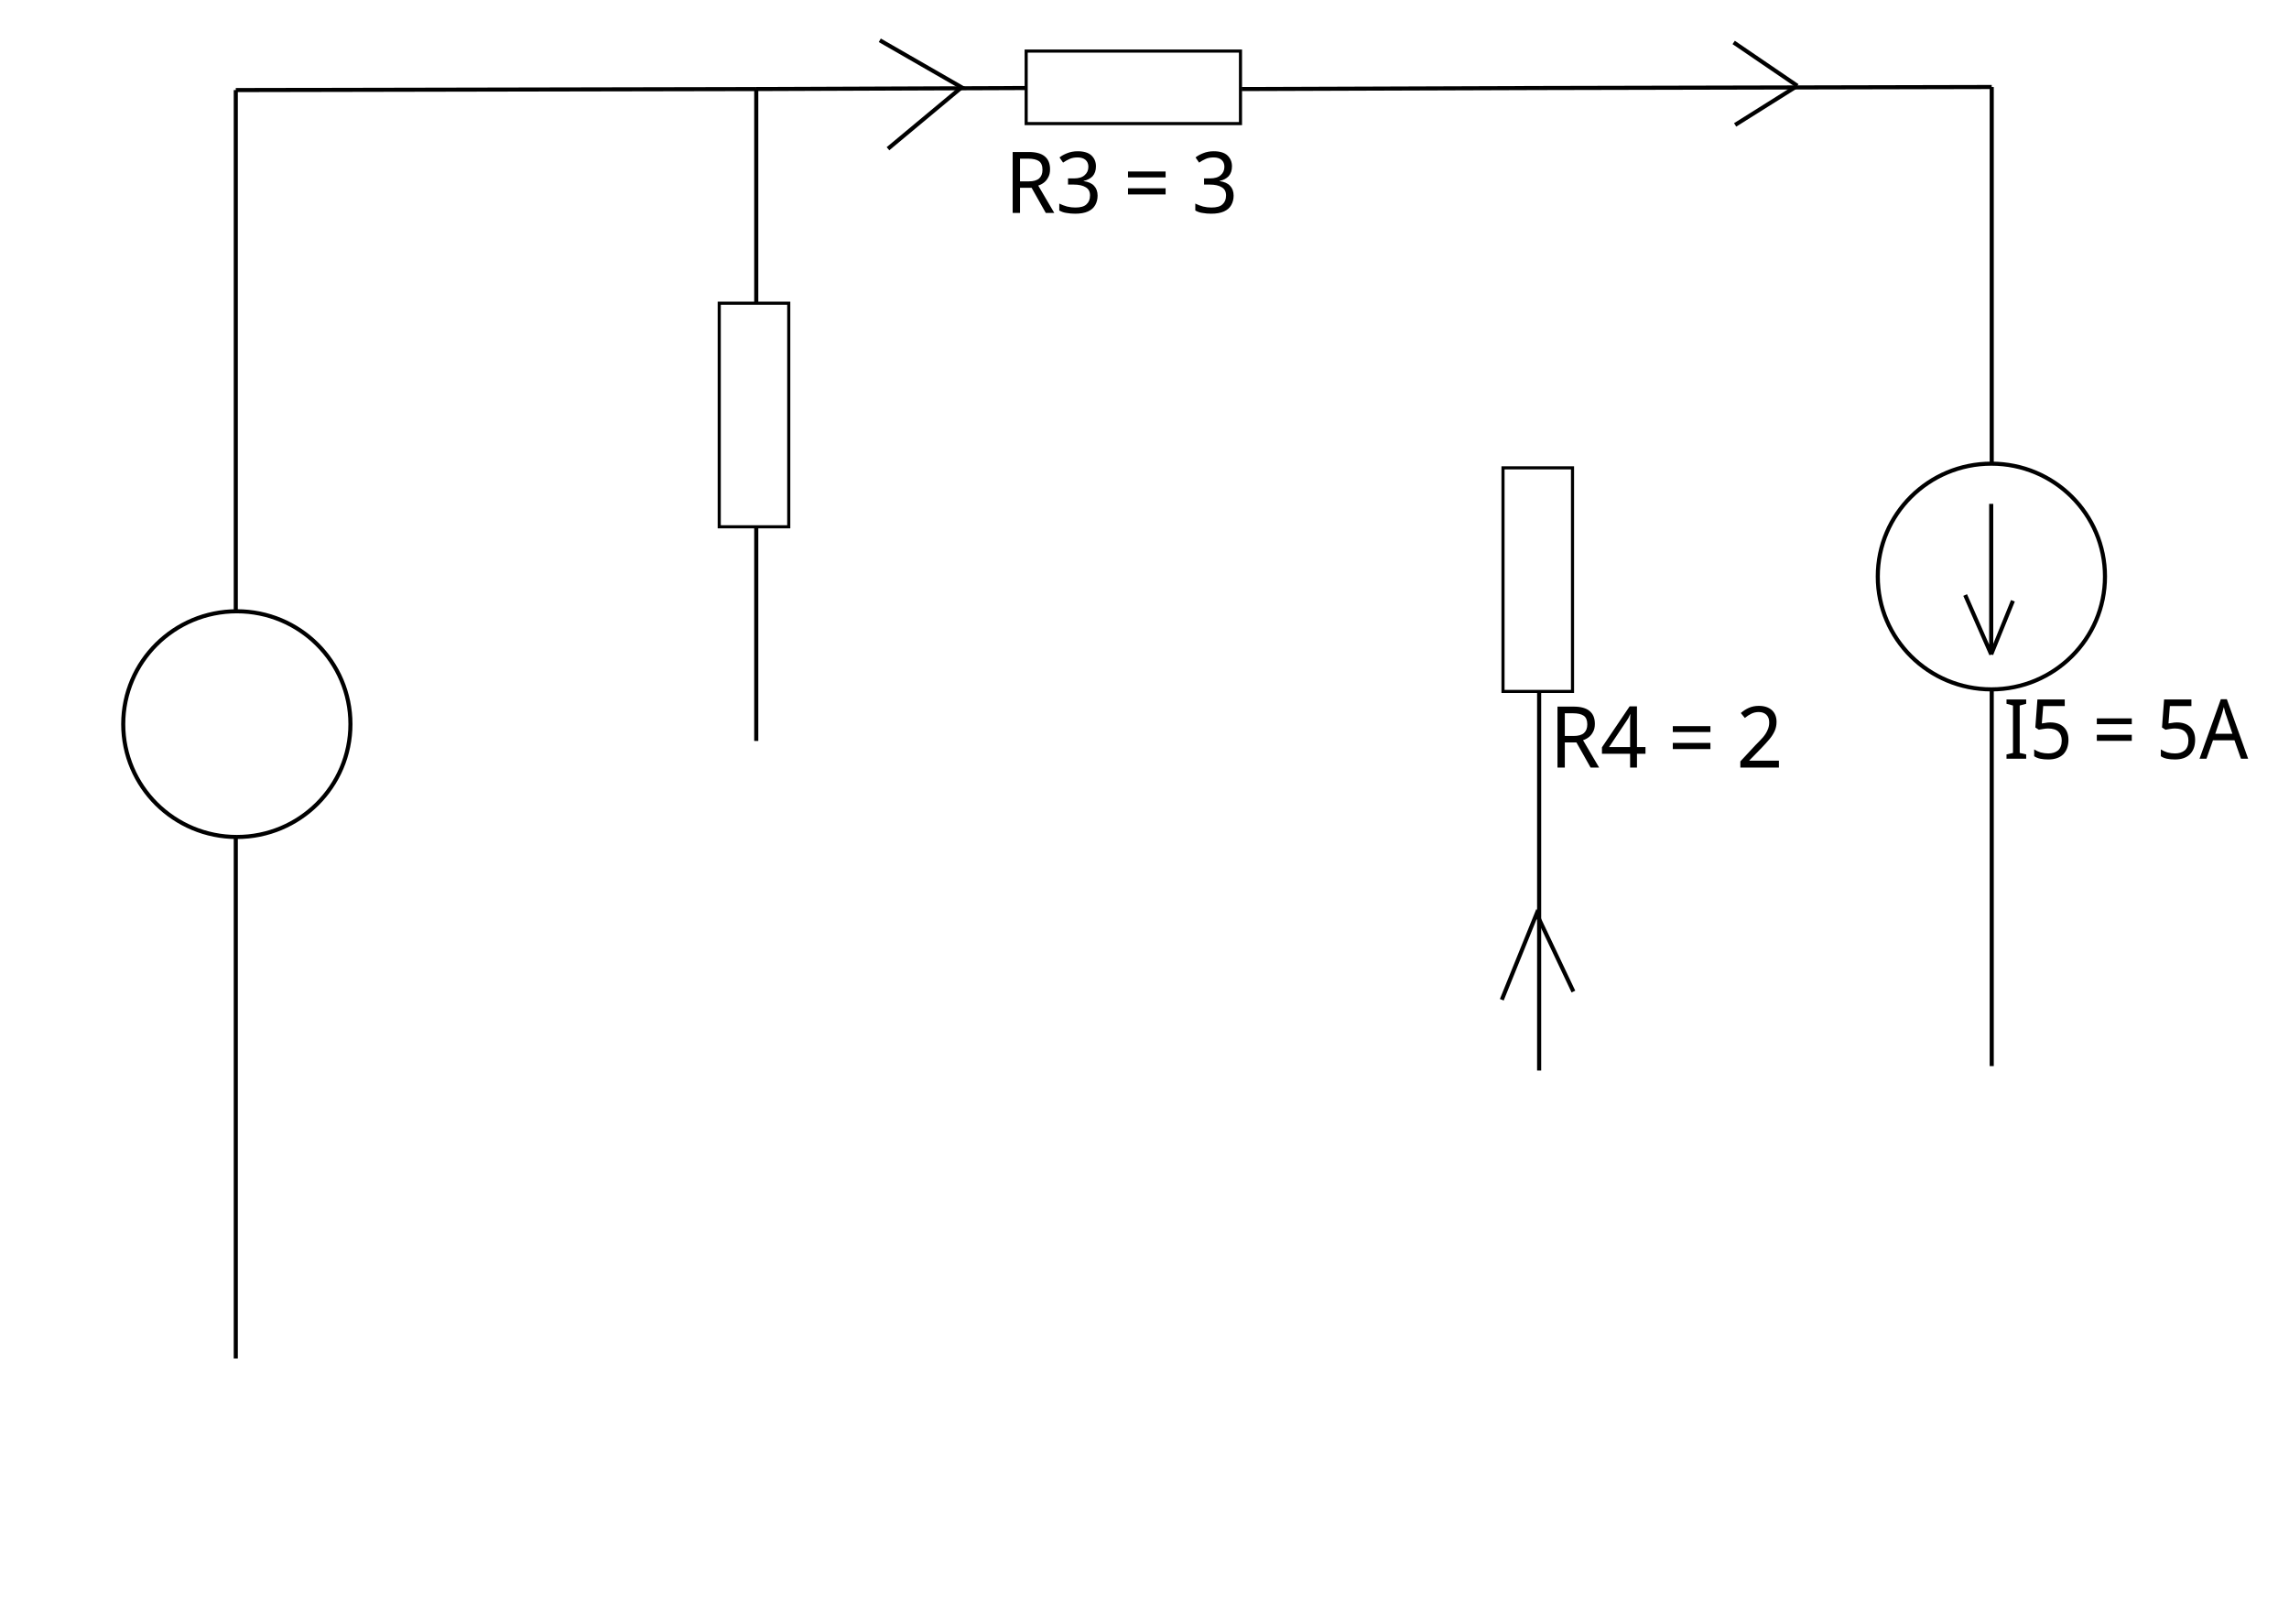
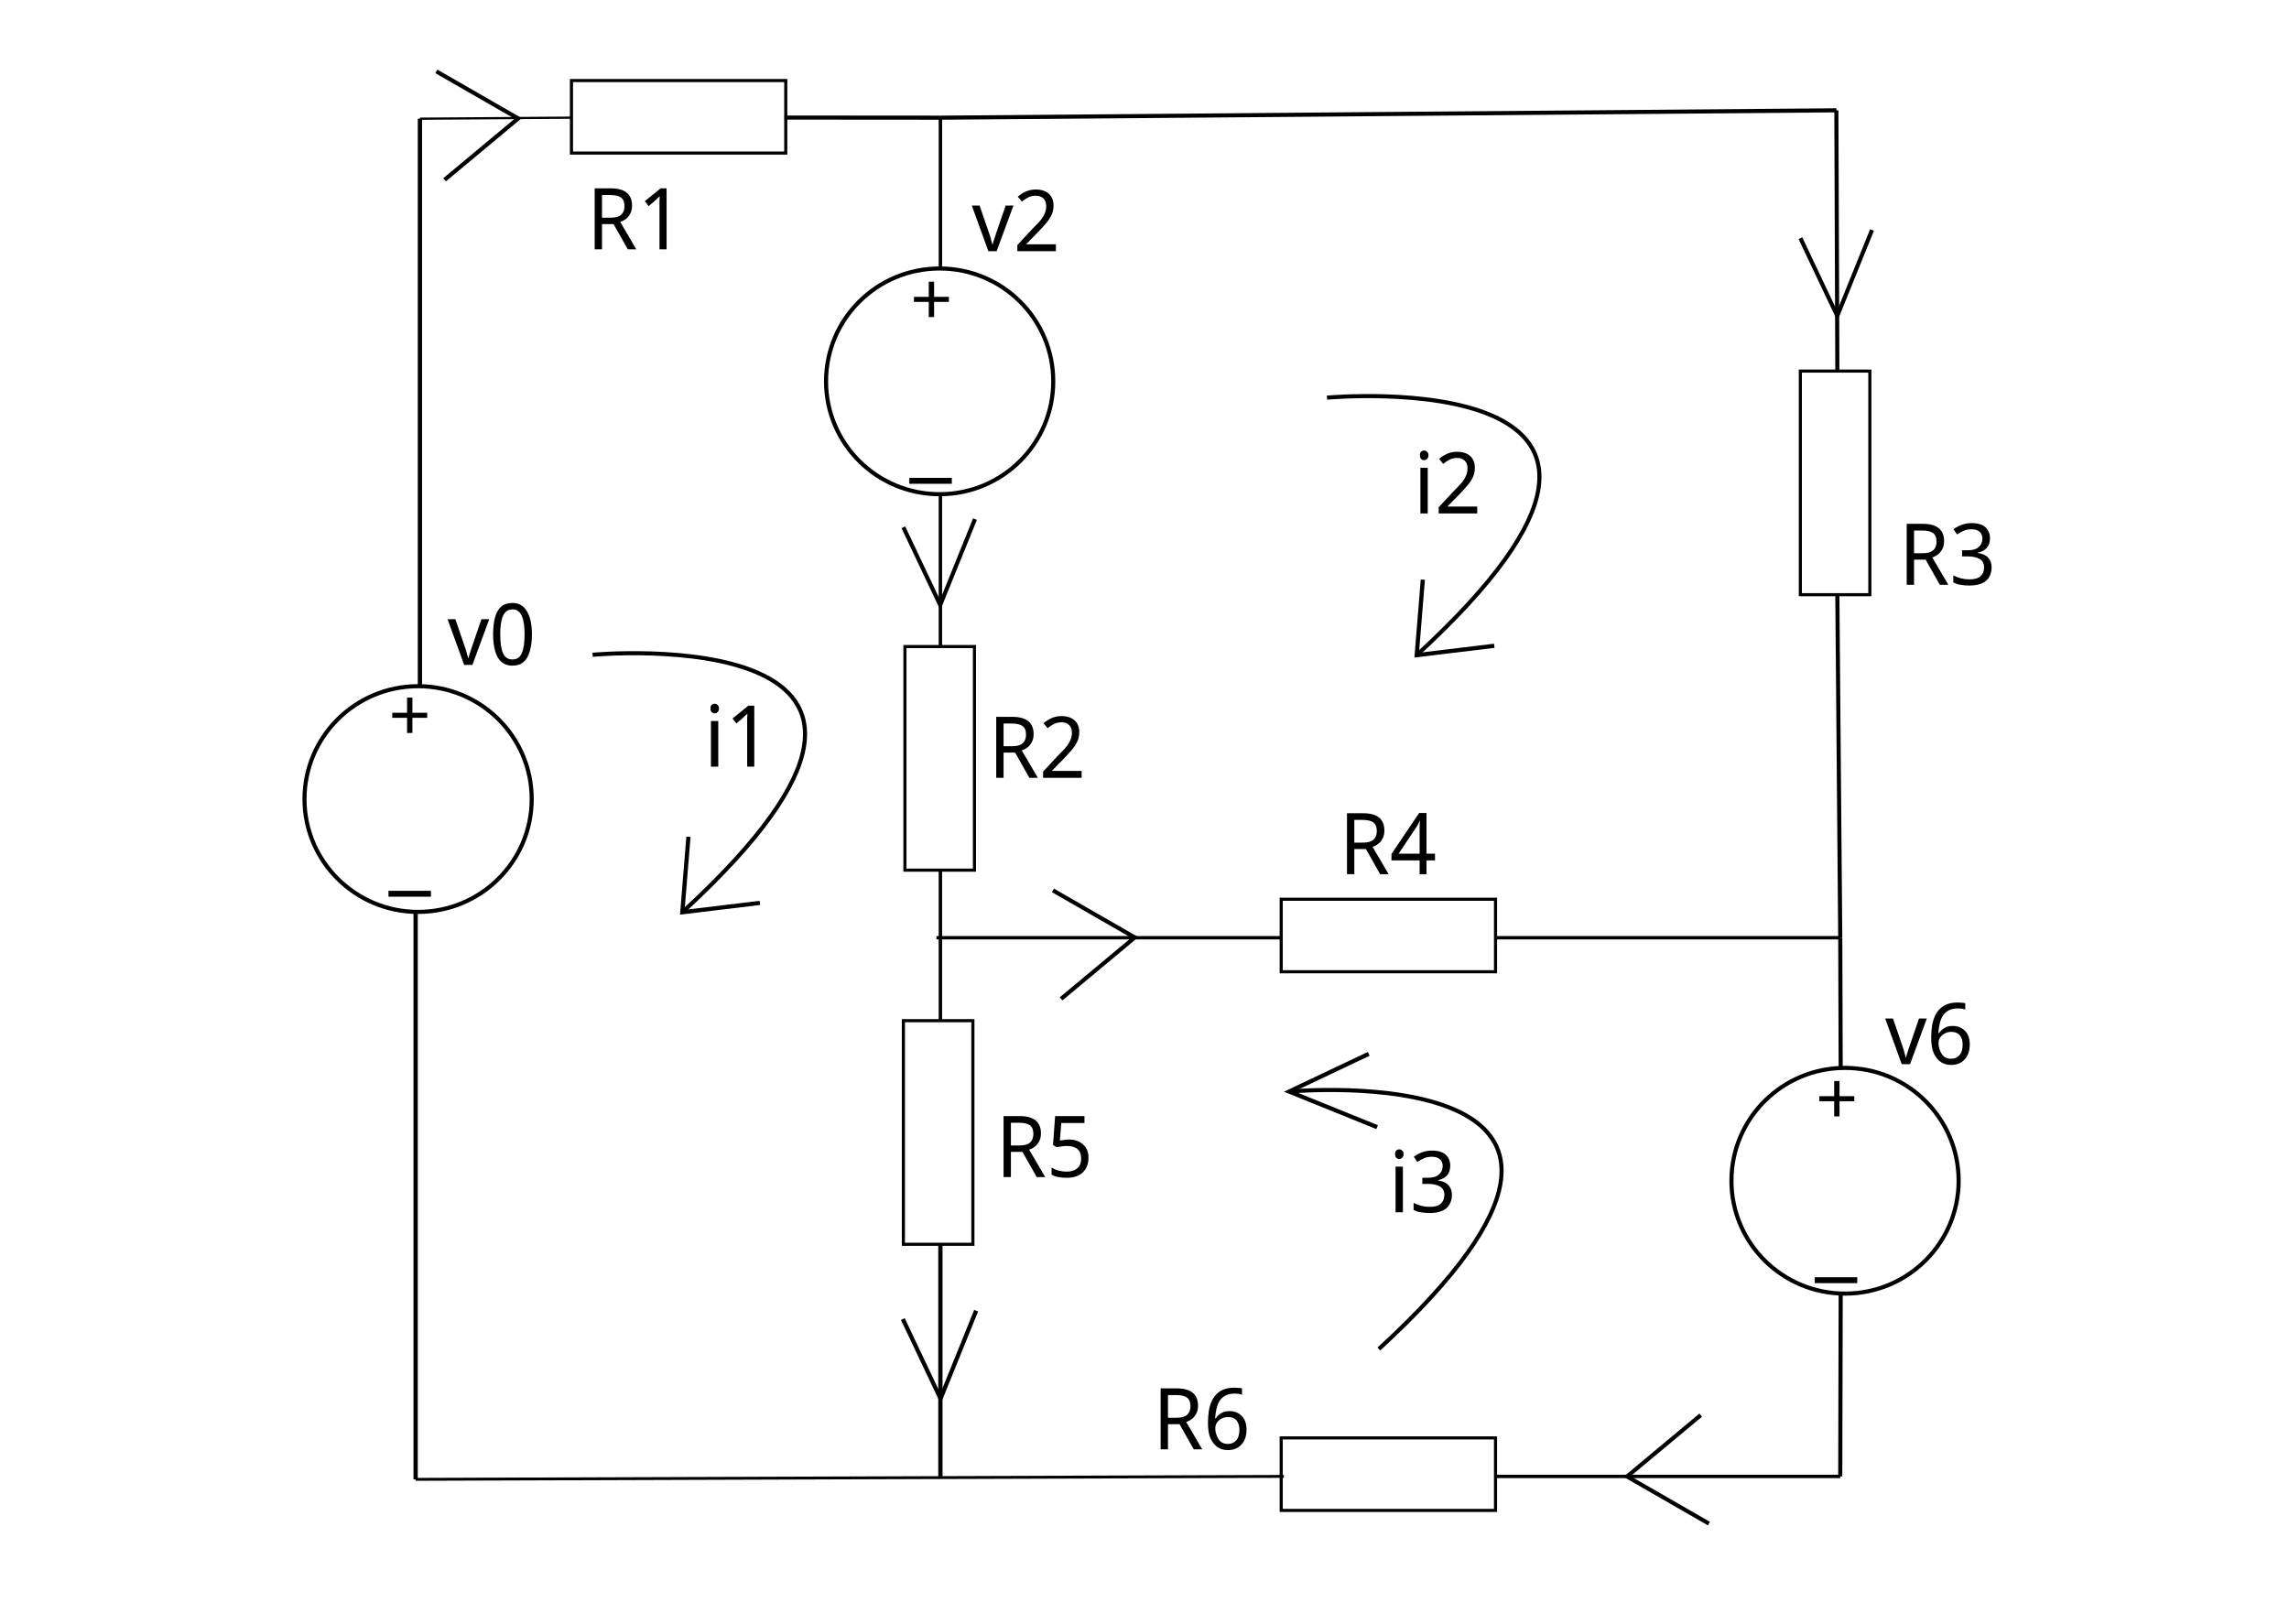
<svg xmlns="http://www.w3.org/2000/svg" width="148mm" height="105mm" viewBox="0 0 148 105" version="1.1" id="svg8">
  <defs id="defs2" />
  <g id="layer1" transform="translate(0,-192)">
-     <rect style="fill:none;fill-opacity:1;stroke:#000000;stroke-width:0.201;stroke-miterlimit:4.4;stroke-dasharray:none;stroke-opacity:1" id="rect857-3" width="4.494" height="14.46" x="97.18" y="222.254" />
-     <rect style="fill:none;fill-opacity:1;stroke:#000000;stroke-width:0.201;stroke-miterlimit:4.4;stroke-dasharray:none;stroke-opacity:1" id="rect892-3-3-6" width="13.857" height="4.689" x="66.349" y="195.303" />
-     <path style="fill:none;stroke:#000000;stroke-width:0.265px;stroke-linecap:butt;stroke-linejoin:miter;stroke-opacity:1" d="m 48.897,197.758 -33.652,0.066" id="path857" />
-     <text xml:space="preserve" style="font-style:normal;font-weight:normal;font-size:5.138px;line-height:1.25;font-family:sans-serif;letter-spacing:0px;word-spacing:0px;fill:#000000;fill-opacity:1;stroke:none;stroke-width:0.265" x="135.179" y="231.006" id="text949" transform="scale(0.9582793,1.043537)">
-       <tspan id="tspan947" x="135.179" y="231.006" style="stroke-width:0.265">I5 = 5A</tspan>
+     <rect style="fill:none;fill-opacity:1;stroke:#000000;stroke-width:0.201;stroke-miterlimit:4.4;stroke-dasharray:none;stroke-opacity:1" id="rect892-3-3-6" width="13.857" height="4.689" x="36.948" y="197.209" />
+     <path style="fill:none;stroke:#000000;stroke-width:0.144px;stroke-linecap:butt;stroke-linejoin:miter;stroke-opacity:1" d="m 36.948,199.609 -9.796,0.067" id="path857" />
+     <path style="fill:none;stroke:#000000;stroke-width:0.222px;stroke-linecap:butt;stroke-linejoin:miter;stroke-opacity:1" d="m 60.804,199.61 v 9.733" id="path859-9-2" />
+     <path style="fill:none;stroke:#000000;stroke-width:0.276px;stroke-linecap:butt;stroke-linejoin:miter;stroke-opacity:1" d="m 27.151,199.676 v 36.746" id="path859-9-3" />
+     <ellipse style="opacity:1;vector-effect:none;fill:none;fill-opacity:1;fill-rule:evenodd;stroke:#000000;stroke-width:0.265;stroke-linecap:butt;stroke-linejoin:miter;stroke-miterlimit:4;stroke-dasharray:none;stroke-dashoffset:0;stroke-opacity:1" id="path937-3-3-7-5" cx="27.033" cy="243.673" rx="7.345" ry="7.298" />
+     <rect style="fill:none;fill-opacity:1;stroke:#000000;stroke-width:0.201;stroke-miterlimit:4.4;stroke-dasharray:none;stroke-opacity:1" id="rect857-3-6" width="4.494" height="14.46" x="58.51" y="233.811" />
+     <text xml:space="preserve" style="font-style:normal;font-weight:normal;font-size:4.759px;line-height:1.25;font-family:sans-serif;letter-spacing:0px;word-spacing:0px;fill:#000000;fill-opacity:1;stroke:none;stroke-width:0.265" x="25.027" y="240.889" id="text1073-5-7" transform="scale(1.003991,0.9960252)">
+       <tspan id="tspan1071-6-0" x="25.027" y="240.889" style="stroke-width:0.265">+</tspan>
    </text>
-     <text xml:space="preserve" style="font-style:normal;font-weight:normal;font-size:5.399px;line-height:1.25;font-family:sans-serif;letter-spacing:0px;word-spacing:0px;fill:#000000;fill-opacity:1;stroke:none;stroke-width:0.265" x="66.354" y="201.434" id="text957" transform="scale(0.9789174,1.021537)">
-       <tspan id="tspan955" x="66.354" y="201.434" style="stroke-width:0.265">R3 = 3</tspan>
+     <text xml:space="preserve" style="font-style:normal;font-weight:normal;font-size:7.499px;line-height:1.25;font-family:sans-serif;letter-spacing:0px;word-spacing:0px;fill:#000000;fill-opacity:1;stroke:none;stroke-width:0.265" x="16.276" y="380.57" id="text863" transform="scale(1.515477,0.6598582)">
+       <tspan id="tspan861" x="16.276" y="380.57" style="stroke-width:0.265">-</tspan>
    </text>
-     <path style="fill:none;stroke:#000000;stroke-width:0.265px;stroke-linecap:butt;stroke-linejoin:miter;stroke-opacity:1" d="m 99.516,197.692 -19.231,0.066" id="path857-3-1" />
-     <path style="fill:none;stroke:#000000;stroke-width:0.265px;stroke-linecap:butt;stroke-linejoin:miter;stroke-opacity:1" d="m 48.897,197.758 v 13.849" id="path859-9-2" />
-     <path style="fill:none;stroke:#000000;stroke-width:0.265px;stroke-linecap:butt;stroke-linejoin:miter;stroke-opacity:1" d="m 99.516,236.801 v 24.428" id="path859-9-7-0" />
-     <text xml:space="preserve" style="font-style:normal;font-weight:normal;font-size:5.399px;line-height:1.25;font-family:sans-serif;letter-spacing:0px;word-spacing:0px;fill:#000000;fill-opacity:1;stroke:none;stroke-width:0.265" x="102.339" y="236.541" id="text1057" transform="scale(0.9789174,1.021537)">
-       <tspan id="tspan1055" x="102.339" y="236.541" style="stroke-width:0.265">R4 = 2</tspan>
+     <rect style="fill:none;fill-opacity:1;stroke:#000000;stroke-width:0.201;stroke-miterlimit:4.4;stroke-dasharray:none;stroke-opacity:1" id="rect857-3-6-2" width="4.494" height="14.46" x="58.41" y="258.005" />
+     <ellipse style="opacity:1;vector-effect:none;fill:none;fill-opacity:1;fill-rule:evenodd;stroke:#000000;stroke-width:0.265;stroke-linecap:butt;stroke-linejoin:miter;stroke-miterlimit:4;stroke-dasharray:none;stroke-dashoffset:0;stroke-opacity:1" id="path937-3-3-7-5-3" cx="60.755" cy="216.661" rx="7.345" ry="7.298" />
+     <path style="fill:none;stroke:#000000;stroke-width:0.276px;stroke-linecap:butt;stroke-linejoin:miter;stroke-opacity:1" d="m 26.873,250.919 v 36.746" id="path859-9-3-8" />
+     <path style="fill:none;stroke:#000000;stroke-width:0.222px;stroke-linecap:butt;stroke-linejoin:miter;stroke-opacity:1" d="m 60.803,224.078 v 9.733" id="path859-9-2-0" />
+     <path style="fill:none;stroke:#000000;stroke-width:0.222px;stroke-linecap:butt;stroke-linejoin:miter;stroke-opacity:1" d="m 60.803,248.272 v 9.733" id="path859-9-2-0-1" />
+     <path style="fill:none;stroke:#000000;stroke-width:0.276px;stroke-linecap:butt;stroke-linejoin:miter;stroke-opacity:1" d="m 60.803,272.465 v 15.018" id="path859-9-2-0-1-5" />
+     <path style="fill:none;stroke:#000000;stroke-width:0.186px;stroke-linecap:butt;stroke-linejoin:miter;stroke-opacity:1" d="m 26.874,287.666 56.138,-0.191" id="path5411" />
+     <path style="fill:none;stroke:#000000;stroke-width:0.218px;stroke-linecap:butt;stroke-linejoin:miter;stroke-opacity:1" d="M 60.549,252.641 H 82.839" id="path5413" />
+     <rect style="fill:none;fill-opacity:1;stroke:#000000;stroke-width:0.201;stroke-miterlimit:4.4;stroke-dasharray:none;stroke-opacity:1" id="rect892-3-3-6-6" width="13.857" height="4.689" x="82.839" y="250.152" />
+     <path style="fill:none;stroke:#000000;stroke-width:0.265px;stroke-linecap:butt;stroke-linejoin:miter;stroke-opacity:1" d="m 63.039,225.57 -2.249,5.556 -2.381,-5.027" id="path2407-8" />
+     <path style="fill:none;stroke:#000000;stroke-width:0.271px;stroke-linecap:butt;stroke-linejoin:miter;stroke-opacity:1" d="m 63.115,276.759 -2.302,5.688 -2.438,-5.146" id="path2407-8-4" />
+     <text xml:space="preserve" style="font-style:normal;font-weight:normal;font-size:4.759px;line-height:1.25;font-family:sans-serif;letter-spacing:0px;word-spacing:0px;fill:#000000;fill-opacity:1;stroke:none;stroke-width:0.265" x="58.625" y="213.882" id="text1073-5-7-2" transform="scale(1.003991,0.9960252)">
+       <tspan id="tspan1071-6-0-5" x="58.625" y="213.882" style="stroke-width:0.265">+</tspan>
    </text>
-     <path style="fill:none;stroke:#000000;stroke-width:0.265px;stroke-linecap:butt;stroke-linejoin:miter;stroke-opacity:1" d="m 128.779,197.626 -29.263,0.066" id="path857-3-1-3" />
-     <path style="fill:none;stroke:#000000;stroke-width:0.265px;stroke-linecap:butt;stroke-linejoin:miter;stroke-opacity:1" d="m 128.779,197.626 v 24.428" id="path859-9-2-7" />
-     <path style="fill:none;stroke:#000000;stroke-width:0.265px;stroke-linecap:butt;stroke-linejoin:miter;stroke-opacity:1" d="m 128.779,236.514 v 24.428" id="path859-9-7-0-5" />
-     <path style="fill:none;stroke:#000000;stroke-width:0.265px;stroke-linecap:butt;stroke-linejoin:miter;stroke-opacity:1" d="m 66.349,197.692 -17.452,0.066" id="path857-3-1-6" />
-     <ellipse style="opacity:1;vector-effect:none;fill:none;fill-opacity:1;fill-rule:evenodd;stroke:#000000;stroke-width:0.265;stroke-linecap:butt;stroke-linejoin:miter;stroke-miterlimit:4;stroke-dasharray:none;stroke-dashoffset:0;stroke-opacity:1" id="path937-3-3-7" cx="128.757" cy="229.282" rx="7.345" ry="7.298" />
-     <path style="fill:none;stroke:#000000;stroke-width:0.265px;stroke-linecap:butt;stroke-linejoin:miter;stroke-opacity:1" d="m 116.211,197.551 -4.116,-2.806" id="path2863" />
-     <path style="fill:none;stroke:#000000;stroke-width:0.265px;stroke-linecap:butt;stroke-linejoin:miter;stroke-opacity:1" d="m 116.211,197.551 -4.022,2.526" id="path2865" />
-     <path style="fill:none;stroke:#000000;stroke-width:0.265px;stroke-linecap:butt;stroke-linejoin:miter;stroke-opacity:1" d="m 128.746,224.585 v 9.729 l -1.684,-3.835" id="path1097" />
-     <path style="fill:none;stroke:#000000;stroke-width:0.265px;stroke-linecap:butt;stroke-linejoin:miter;stroke-opacity:1" d="m 128.746,234.314 1.403,-3.461" id="path1099" />
-     <path style="fill:none;stroke:#000000;stroke-width:0.265px;stroke-linecap:butt;stroke-linejoin:miter;stroke-opacity:1" d="m 97.102,256.651 2.249,-5.556 2.381,5.027" id="path2407" />
-     <path style="fill:none;stroke:#000000;stroke-width:0.265px;stroke-linecap:butt;stroke-linejoin:miter;stroke-opacity:1" d="m 56.885,194.606 5.292,3.043 -4.763,3.969" id="path2409" />
-     <path style="fill:none;stroke:#000000;stroke-width:0.265px;stroke-linecap:butt;stroke-linejoin:miter;stroke-opacity:1" d="m 15.245,197.824 v 33.699" id="path859-9-3" />
-     <path style="fill:none;stroke:#000000;stroke-width:0.265px;stroke-linecap:butt;stroke-linejoin:miter;stroke-opacity:1" d="m 15.245,246.151 v 33.699" id="path859-9-3-7" />
-     <ellipse style="opacity:1;vector-effect:none;fill:none;fill-opacity:1;fill-rule:evenodd;stroke:#000000;stroke-width:0.265;stroke-linecap:butt;stroke-linejoin:miter;stroke-miterlimit:4;stroke-dasharray:none;stroke-dashoffset:0;stroke-opacity:1" id="path937-3-3-7-5" cx="15.313" cy="238.828" rx="7.345" ry="7.298" />
-     <rect style="fill:none;fill-opacity:1;stroke:#000000;stroke-width:0.201;stroke-miterlimit:4.4;stroke-dasharray:none;stroke-opacity:1" id="rect857-3-6" width="4.494" height="14.46" x="46.504" y="211.607" />
-     <path style="fill:none;stroke:#000000;stroke-width:0.265px;stroke-linecap:butt;stroke-linejoin:miter;stroke-opacity:1" d="m 48.897,226.067 v 13.849" id="path859-9-2-2" />
+     <text xml:space="preserve" style="font-style:normal;font-weight:normal;font-size:7.499px;line-height:1.25;font-family:sans-serif;letter-spacing:0px;word-spacing:0px;fill:#000000;fill-opacity:1;stroke:none;stroke-width:0.265" x="38.5" y="340.101" id="text863-7" transform="scale(1.515477,0.6598582)">
+       <tspan id="tspan861-6" x="38.5" y="340.101" style="stroke-width:0.265">-</tspan>
+     </text>
+     <path style="fill:none;stroke:#000000;stroke-width:0.265px;stroke-linecap:butt;stroke-linejoin:miter;stroke-opacity:1" d="m 28.214,196.617 5.292,3.043 -4.763,3.969" id="path2409-6" />
+     <path style="fill:none;stroke:#000000;stroke-width:0.265px;stroke-linecap:butt;stroke-linejoin:miter;stroke-opacity:1" d="m 60.804,199.61 -10.076,-0.008" id="path5520" />
+     <path style="fill:none;stroke:#000000;stroke-width:0.218px;stroke-linecap:butt;stroke-linejoin:miter;stroke-opacity:1" d="M 96.696,252.641 H 118.985" id="path5413-3" />
+     <rect style="fill:none;fill-opacity:1;stroke:#000000;stroke-width:0.201;stroke-miterlimit:4.4;stroke-dasharray:none;stroke-opacity:1" id="rect892-3-3-6-6-9" width="13.857" height="4.689" x="82.839" y="284.987" />
+     <path style="fill:none;stroke:#000000;stroke-width:0.218px;stroke-linecap:butt;stroke-linejoin:miter;stroke-opacity:1" d="M 96.696,287.477 H 118.985" id="path5413-3-0" />
+     <ellipse style="opacity:1;vector-effect:none;fill:none;fill-opacity:1;fill-rule:evenodd;stroke:#000000;stroke-width:0.265;stroke-linecap:butt;stroke-linejoin:miter;stroke-miterlimit:4;stroke-dasharray:none;stroke-dashoffset:0;stroke-opacity:1" id="path937-3-3-7-5-3-2" cx="119.295" cy="268.357" rx="7.345" ry="7.298" />
+     <text xml:space="preserve" style="font-style:normal;font-weight:normal;font-size:4.759px;line-height:1.25;font-family:sans-serif;letter-spacing:0px;word-spacing:0px;fill:#000000;fill-opacity:1;stroke:none;stroke-width:0.265" x="116.933" y="265.784" id="text1073-5-7-2-3" transform="scale(1.003991,0.9960252)">
+       <tspan id="tspan1071-6-0-5-3" x="116.933" y="265.784" style="stroke-width:0.265">+</tspan>
+     </text>
+     <text xml:space="preserve" style="font-style:normal;font-weight:normal;font-size:7.499px;line-height:1.25;font-family:sans-serif;letter-spacing:0px;word-spacing:0px;fill:#000000;fill-opacity:1;stroke:none;stroke-width:0.265" x="77.128" y="418.444" id="text863-7-8" transform="scale(1.515477,0.6598582)">
+       <tspan id="tspan861-6-5" x="77.128" y="418.444" style="stroke-width:0.265">-</tspan>
+     </text>
+     <path style="fill:none;stroke:#000000;stroke-width:0.265px;stroke-linecap:butt;stroke-linejoin:miter;stroke-opacity:1" d="m 118.985,252.641 0.029,8.513" id="path5594" />
+     <path style="fill:none;stroke:#000000;stroke-width:0.265px;stroke-linecap:butt;stroke-linejoin:miter;stroke-opacity:1" d="m 118.985,287.477 0.029,-11.73" id="path5596" />
+     <path style="fill:none;stroke:#000000;stroke-width:0.265px;stroke-linecap:butt;stroke-linejoin:miter;stroke-opacity:1" d="m 68.081,249.58 5.292,3.043 -4.763,3.969" id="path2409-6-4" />
+     <text xml:space="preserve" style="font-style:normal;font-weight:normal;font-size:5.399px;line-height:1.25;font-family:sans-serif;letter-spacing:0px;word-spacing:0px;fill:#000000;fill-opacity:1;stroke:none;stroke-width:0.265" x="65.752" y="262.464" id="text957-5" transform="scale(0.9789174,1.021537)">
+       <tspan id="tspan955-8" x="65.752" y="262.464" style="stroke-width:0.265">R5</tspan>
+     </text>
+     <text xml:space="preserve" style="font-style:normal;font-weight:normal;font-size:5.399px;line-height:1.25;font-family:sans-serif;letter-spacing:0px;word-spacing:0px;fill:#000000;fill-opacity:1;stroke:none;stroke-width:0.265" x="65.271" y="237.19" id="text957-5-3" transform="scale(0.9789174,1.021537)">
+       <tspan id="tspan955-8-0" x="65.271" y="237.19" style="stroke-width:0.265">R2</tspan>
+     </text>
+     <rect style="fill:none;fill-opacity:1;stroke:#000000;stroke-width:0.201;stroke-miterlimit:4.4;stroke-dasharray:none;stroke-opacity:1" id="rect857-3-6-2-3" width="4.494" height="14.46" x="116.405" y="215.997" />
+     <path style="fill:none;stroke:#000000;stroke-width:0.265px;stroke-linecap:butt;stroke-linejoin:miter;stroke-opacity:1" d="m 118.985,252.641 -0.188,-22.184" id="path5664" />
+     <path style="fill:none;stroke:#000000;stroke-width:0.265px;stroke-linecap:butt;stroke-linejoin:miter;stroke-opacity:1" d="m 60.804,199.61 57.93,-0.476" id="path5666" />
+     <path style="fill:none;stroke:#000000;stroke-width:0.265px;stroke-linecap:butt;stroke-linejoin:miter;stroke-opacity:1" d="m 118.798,215.997 -0.064,-16.863" id="path5668" />
+     <text xml:space="preserve" style="font-style:normal;font-weight:normal;font-size:5.399px;line-height:1.25;font-family:sans-serif;letter-spacing:0px;word-spacing:0px;fill:#000000;fill-opacity:1;stroke:none;stroke-width:0.265" x="125.406" y="224.971" id="text957-5-1" transform="scale(0.9789174,1.021537)">
+       <tspan id="tspan955-8-8" x="125.406" y="224.971" style="stroke-width:0.265">R3</tspan>
+     </text>
+     <text xml:space="preserve" style="font-style:normal;font-weight:normal;font-size:5.399px;line-height:1.25;font-family:sans-serif;letter-spacing:0px;word-spacing:0px;fill:#000000;fill-opacity:1;stroke:none;stroke-width:0.265" x="124.517" y="255.321" id="text957-5-1-6" transform="scale(0.9789174,1.021537)">
+       <tspan id="tspan955-8-8-3" x="124.517" y="255.321" style="stroke-width:0.265">v6</tspan>
+     </text>
+     <text xml:space="preserve" style="font-style:normal;font-weight:normal;font-size:5.399px;line-height:1.25;font-family:sans-serif;letter-spacing:0px;word-spacing:0px;fill:#000000;fill-opacity:1;stroke:none;stroke-width:0.265" x="29.562" y="230.043" id="text957-5-1-6-3" transform="scale(0.9789174,1.021537)">
+       <tspan id="tspan955-8-8-3-2" x="29.562" y="230.043" style="stroke-width:0.265">v0</tspan>
+     </text>
+     <text xml:space="preserve" style="font-style:normal;font-weight:normal;font-size:5.399px;line-height:1.25;font-family:sans-serif;letter-spacing:0px;word-spacing:0px;fill:#000000;fill-opacity:1;stroke:none;stroke-width:0.265" x="64.186" y="203.856" id="text957-5-1-6-3-5" transform="scale(0.9789174,1.021537)">
+       <tspan id="tspan955-8-8-3-2-9" x="64.186" y="203.856" style="stroke-width:0.265">v2</tspan>
+     </text>
+     <path style="fill:none;stroke:#000000;stroke-width:0.265px;stroke-linecap:butt;stroke-linejoin:miter;stroke-opacity:1" d="m 121.04,206.873 -2.249,5.556 -2.381,-5.027" id="path2407-8-8" />
+     <path style="fill:none;stroke:#000000;stroke-width:0.265px;stroke-linecap:butt;stroke-linejoin:miter;stroke-opacity:1" d="m 110.492,290.526 -5.292,-3.043 4.763,-3.969" id="path2409-6-4-0" />
+     <path style="fill:none;stroke:#000000;stroke-width:0.265px;stroke-linecap:butt;stroke-linejoin:miter;stroke-opacity:1" d="m 89.153,279.239 c 20.767,-19.083 -5.8,-16.651 -5.8,-16.651" id="path5774" />
+     <path style="fill:none;stroke:#000000;stroke-width:0.271px;stroke-linecap:butt;stroke-linejoin:miter;stroke-opacity:1" d="m 89.041,264.89 -5.688,-2.302 5.146,-2.438" id="path2407-8-4-8" />
+     <path style="fill:none;stroke:#000000;stroke-width:0.265px;stroke-linecap:butt;stroke-linejoin:miter;stroke-opacity:1" d="m 91.6,234.366 c 20.767,-19.083 -5.8,-16.651 -5.8,-16.651" id="path5774-1" />
+     <path style="fill:none;stroke:#000000;stroke-width:0.271;stroke-linecap:butt;stroke-linejoin:miter;stroke-miterlimit:4;stroke-dasharray:none;stroke-opacity:1" d="m 91.996,229.485 -0.396,4.882 5.014,-0.605" id="path2407-8-4-8-6" />
+     <path style="fill:none;stroke:#000000;stroke-width:0.265px;stroke-linecap:butt;stroke-linejoin:miter;stroke-opacity:1" d="M 44.117,250.993 C 64.884,231.91 38.317,234.342 38.317,234.342" id="path5774-1-9" />
+     <path style="fill:none;stroke:#000000;stroke-width:0.271;stroke-linecap:butt;stroke-linejoin:miter;stroke-miterlimit:4;stroke-dasharray:none;stroke-opacity:1" d="m 44.513,246.111 -0.396,4.882 5.014,-0.605" id="path2407-8-4-8-6-5" />
+     <text xml:space="preserve" style="font-style:normal;font-weight:normal;font-size:5.399px;line-height:1.25;font-family:sans-serif;letter-spacing:0px;word-spacing:0px;fill:#000000;fill-opacity:1;stroke:none;stroke-width:0.265" x="38.747" y="203.734" id="text957-5-3-7" transform="scale(0.9789174,1.021537)">
+       <tspan id="tspan955-8-0-4" x="38.747" y="203.734" style="stroke-width:0.265">R1</tspan>
+     </text>
+     <text xml:space="preserve" style="font-style:normal;font-weight:normal;font-size:5.399px;line-height:1.25;font-family:sans-serif;letter-spacing:0px;word-spacing:0px;fill:#000000;fill-opacity:1;stroke:none;stroke-width:0.265" x="76.127" y="279.704" id="text957-5-3-7-2" transform="scale(0.9789174,1.021537)">
+       <tspan id="tspan955-8-0-4-7" x="76.127" y="279.704" style="stroke-width:0.265">R6</tspan>
+     </text>
+     <text xml:space="preserve" style="font-style:normal;font-weight:normal;font-size:5.399px;line-height:1.25;font-family:sans-serif;letter-spacing:0px;word-spacing:0px;fill:#000000;fill-opacity:1;stroke:none;stroke-width:0.265" x="46.503" y="236.482" id="text957-5-3-7-29" transform="scale(0.9789174,1.021537)">
+       <tspan id="tspan955-8-0-4-0" x="46.503" y="236.482" style="stroke-width:0.265">i1</tspan>
+     </text>
+     <text xml:space="preserve" style="font-style:normal;font-weight:normal;font-size:5.399px;line-height:1.25;font-family:sans-serif;letter-spacing:0px;word-spacing:0px;fill:#000000;fill-opacity:1;stroke:none;stroke-width:0.265" x="93.362" y="220.458" id="text957-5-3-7-29-0" transform="scale(0.9789174,1.021537)">
+       <tspan id="tspan955-8-0-4-0-4" x="93.362" y="220.458" style="stroke-width:0.265">i2</tspan>
+     </text>
+     <text xml:space="preserve" style="font-style:normal;font-weight:normal;font-size:5.399px;line-height:1.25;font-family:sans-serif;letter-spacing:0px;word-spacing:0px;fill:#000000;fill-opacity:1;stroke:none;stroke-width:0.265" x="91.723" y="264.693" id="text957-5-3-7-29-5" transform="scale(0.9789174,1.021537)">
+       <tspan id="tspan955-8-0-4-0-9" x="91.723" y="264.693" style="stroke-width:0.265">i3</tspan>
+     </text>
+     <text xml:space="preserve" style="font-style:normal;font-weight:normal;font-size:5.399px;line-height:1.25;font-family:sans-serif;letter-spacing:0px;word-spacing:0px;fill:#000000;fill-opacity:1;stroke:none;stroke-width:0.265" x="88.437" y="243.293" id="text957-5-3-4" transform="scale(0.9789174,1.021537)">
+       <tspan x="88.437" y="243.293" style="stroke-width:0.265" id="tspan5955">R4</tspan>
+     </text>
  </g>
</svg>
